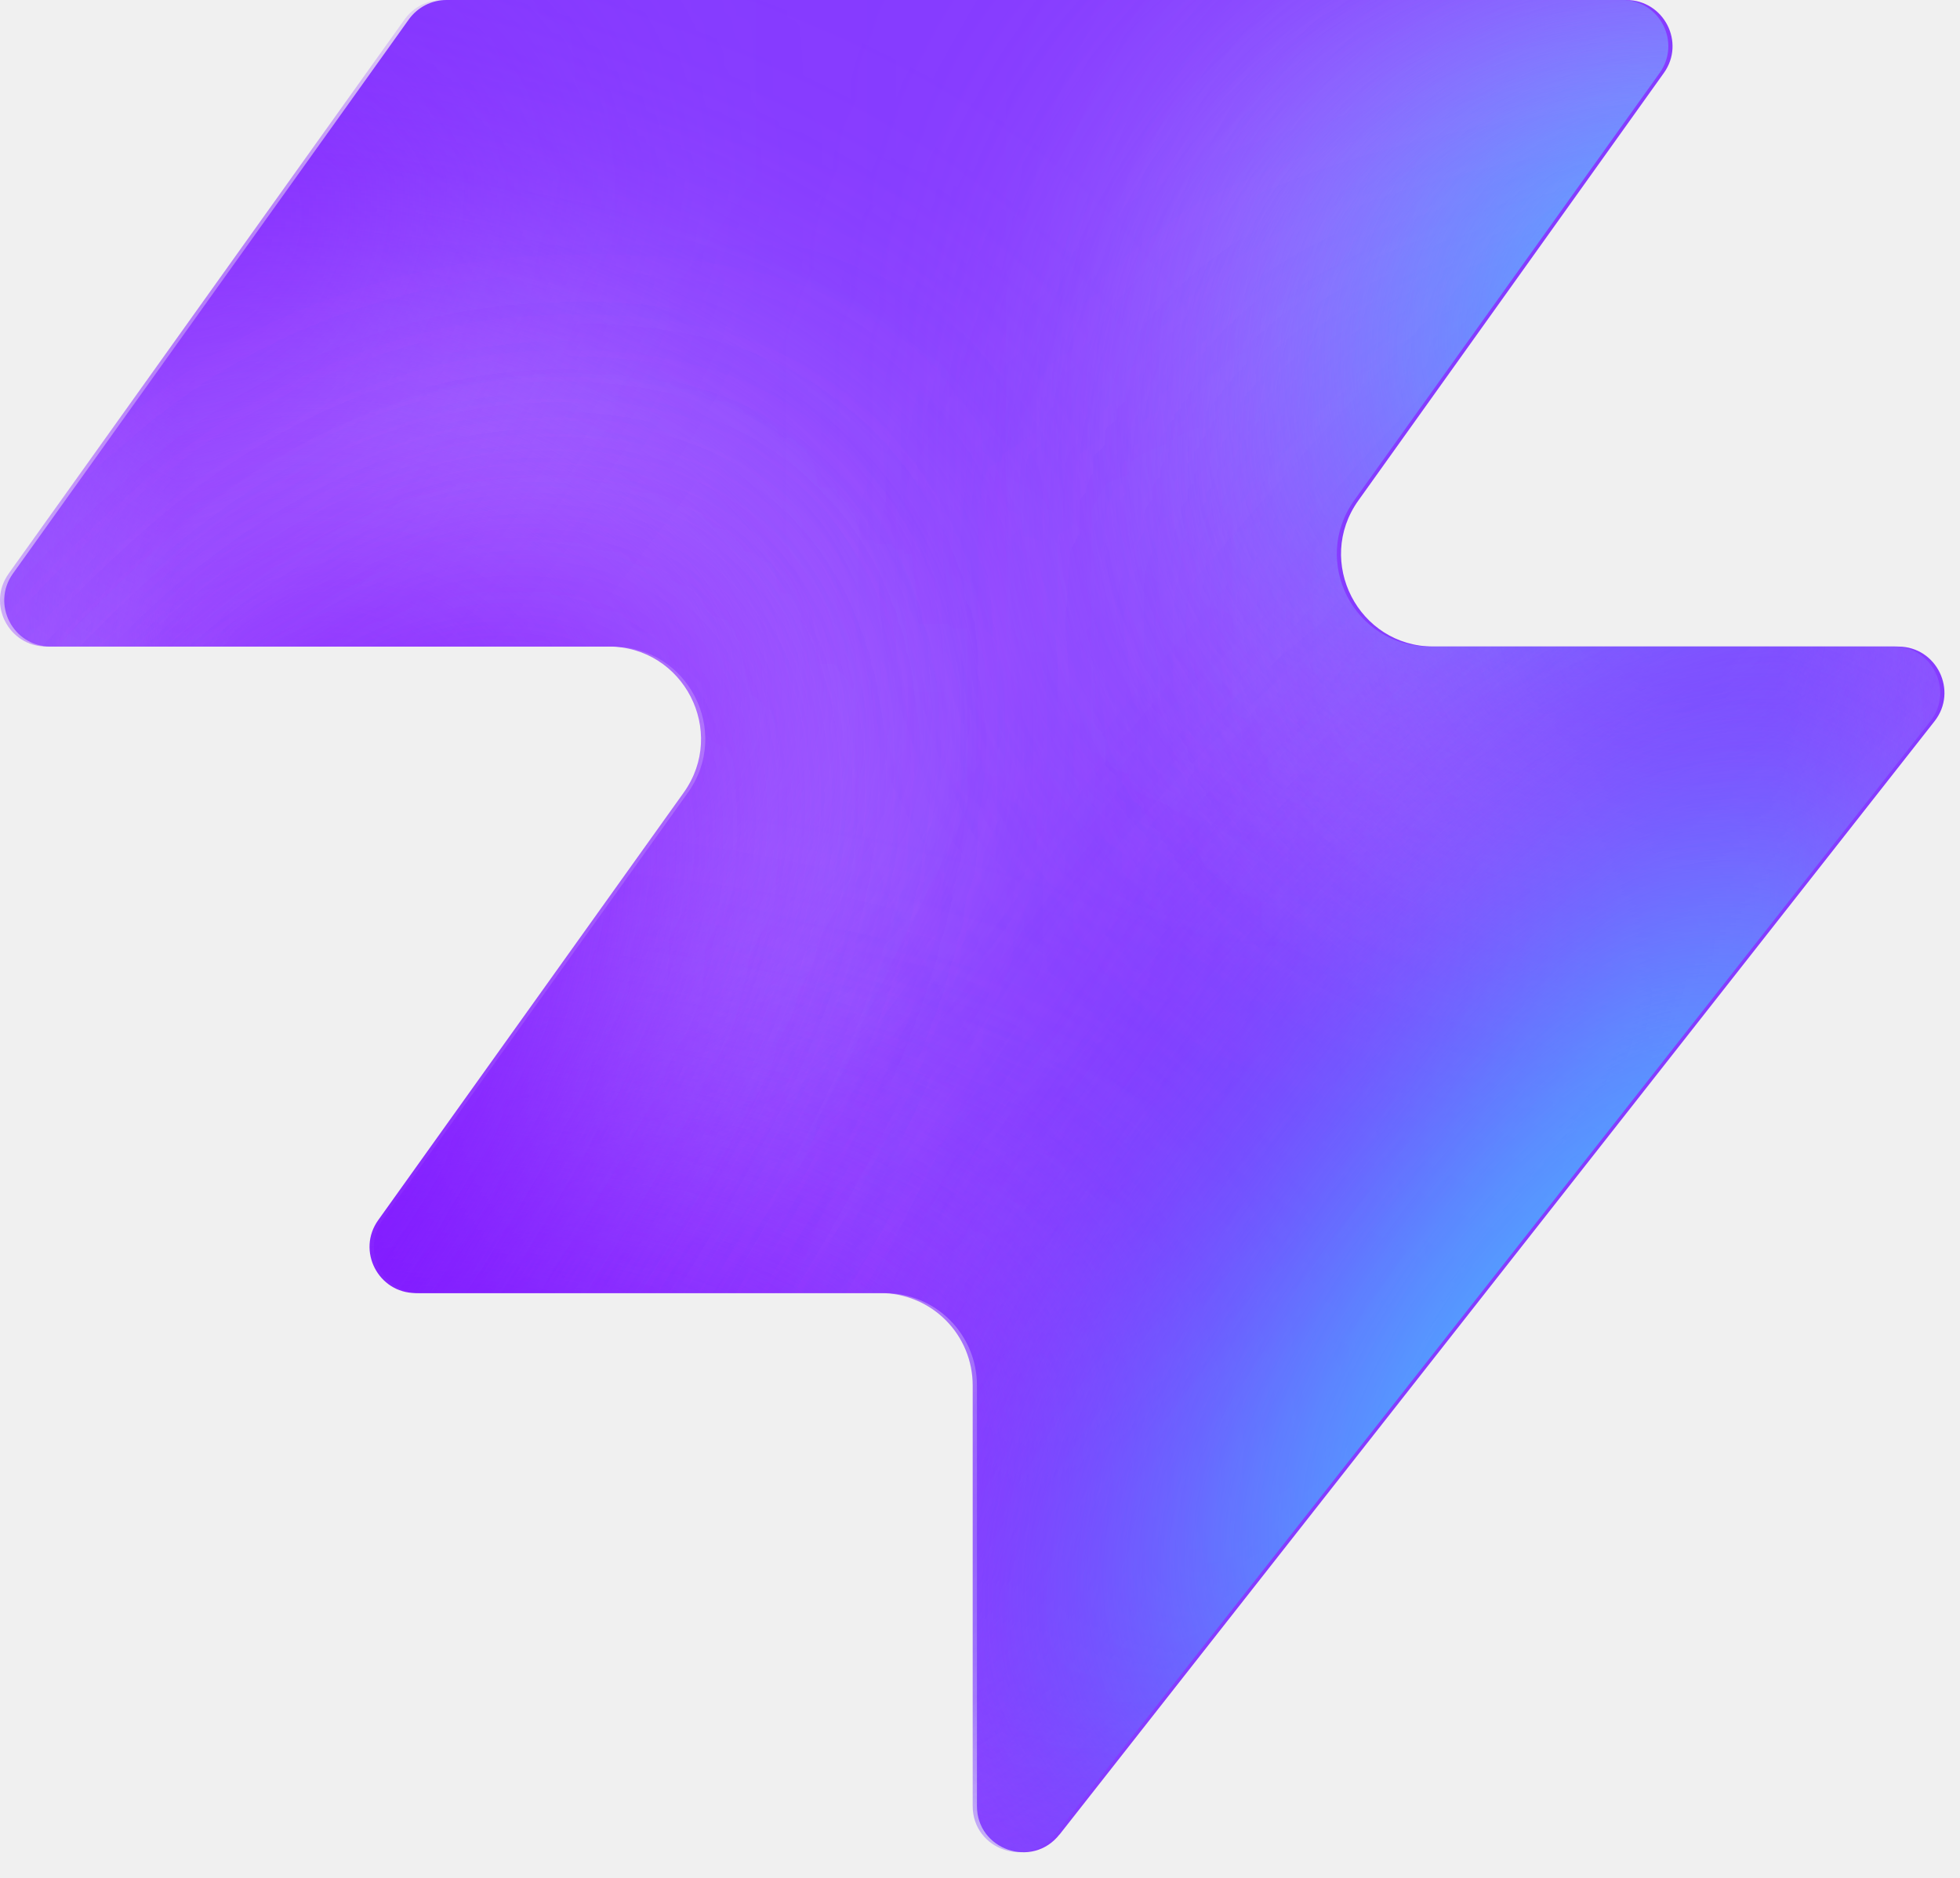
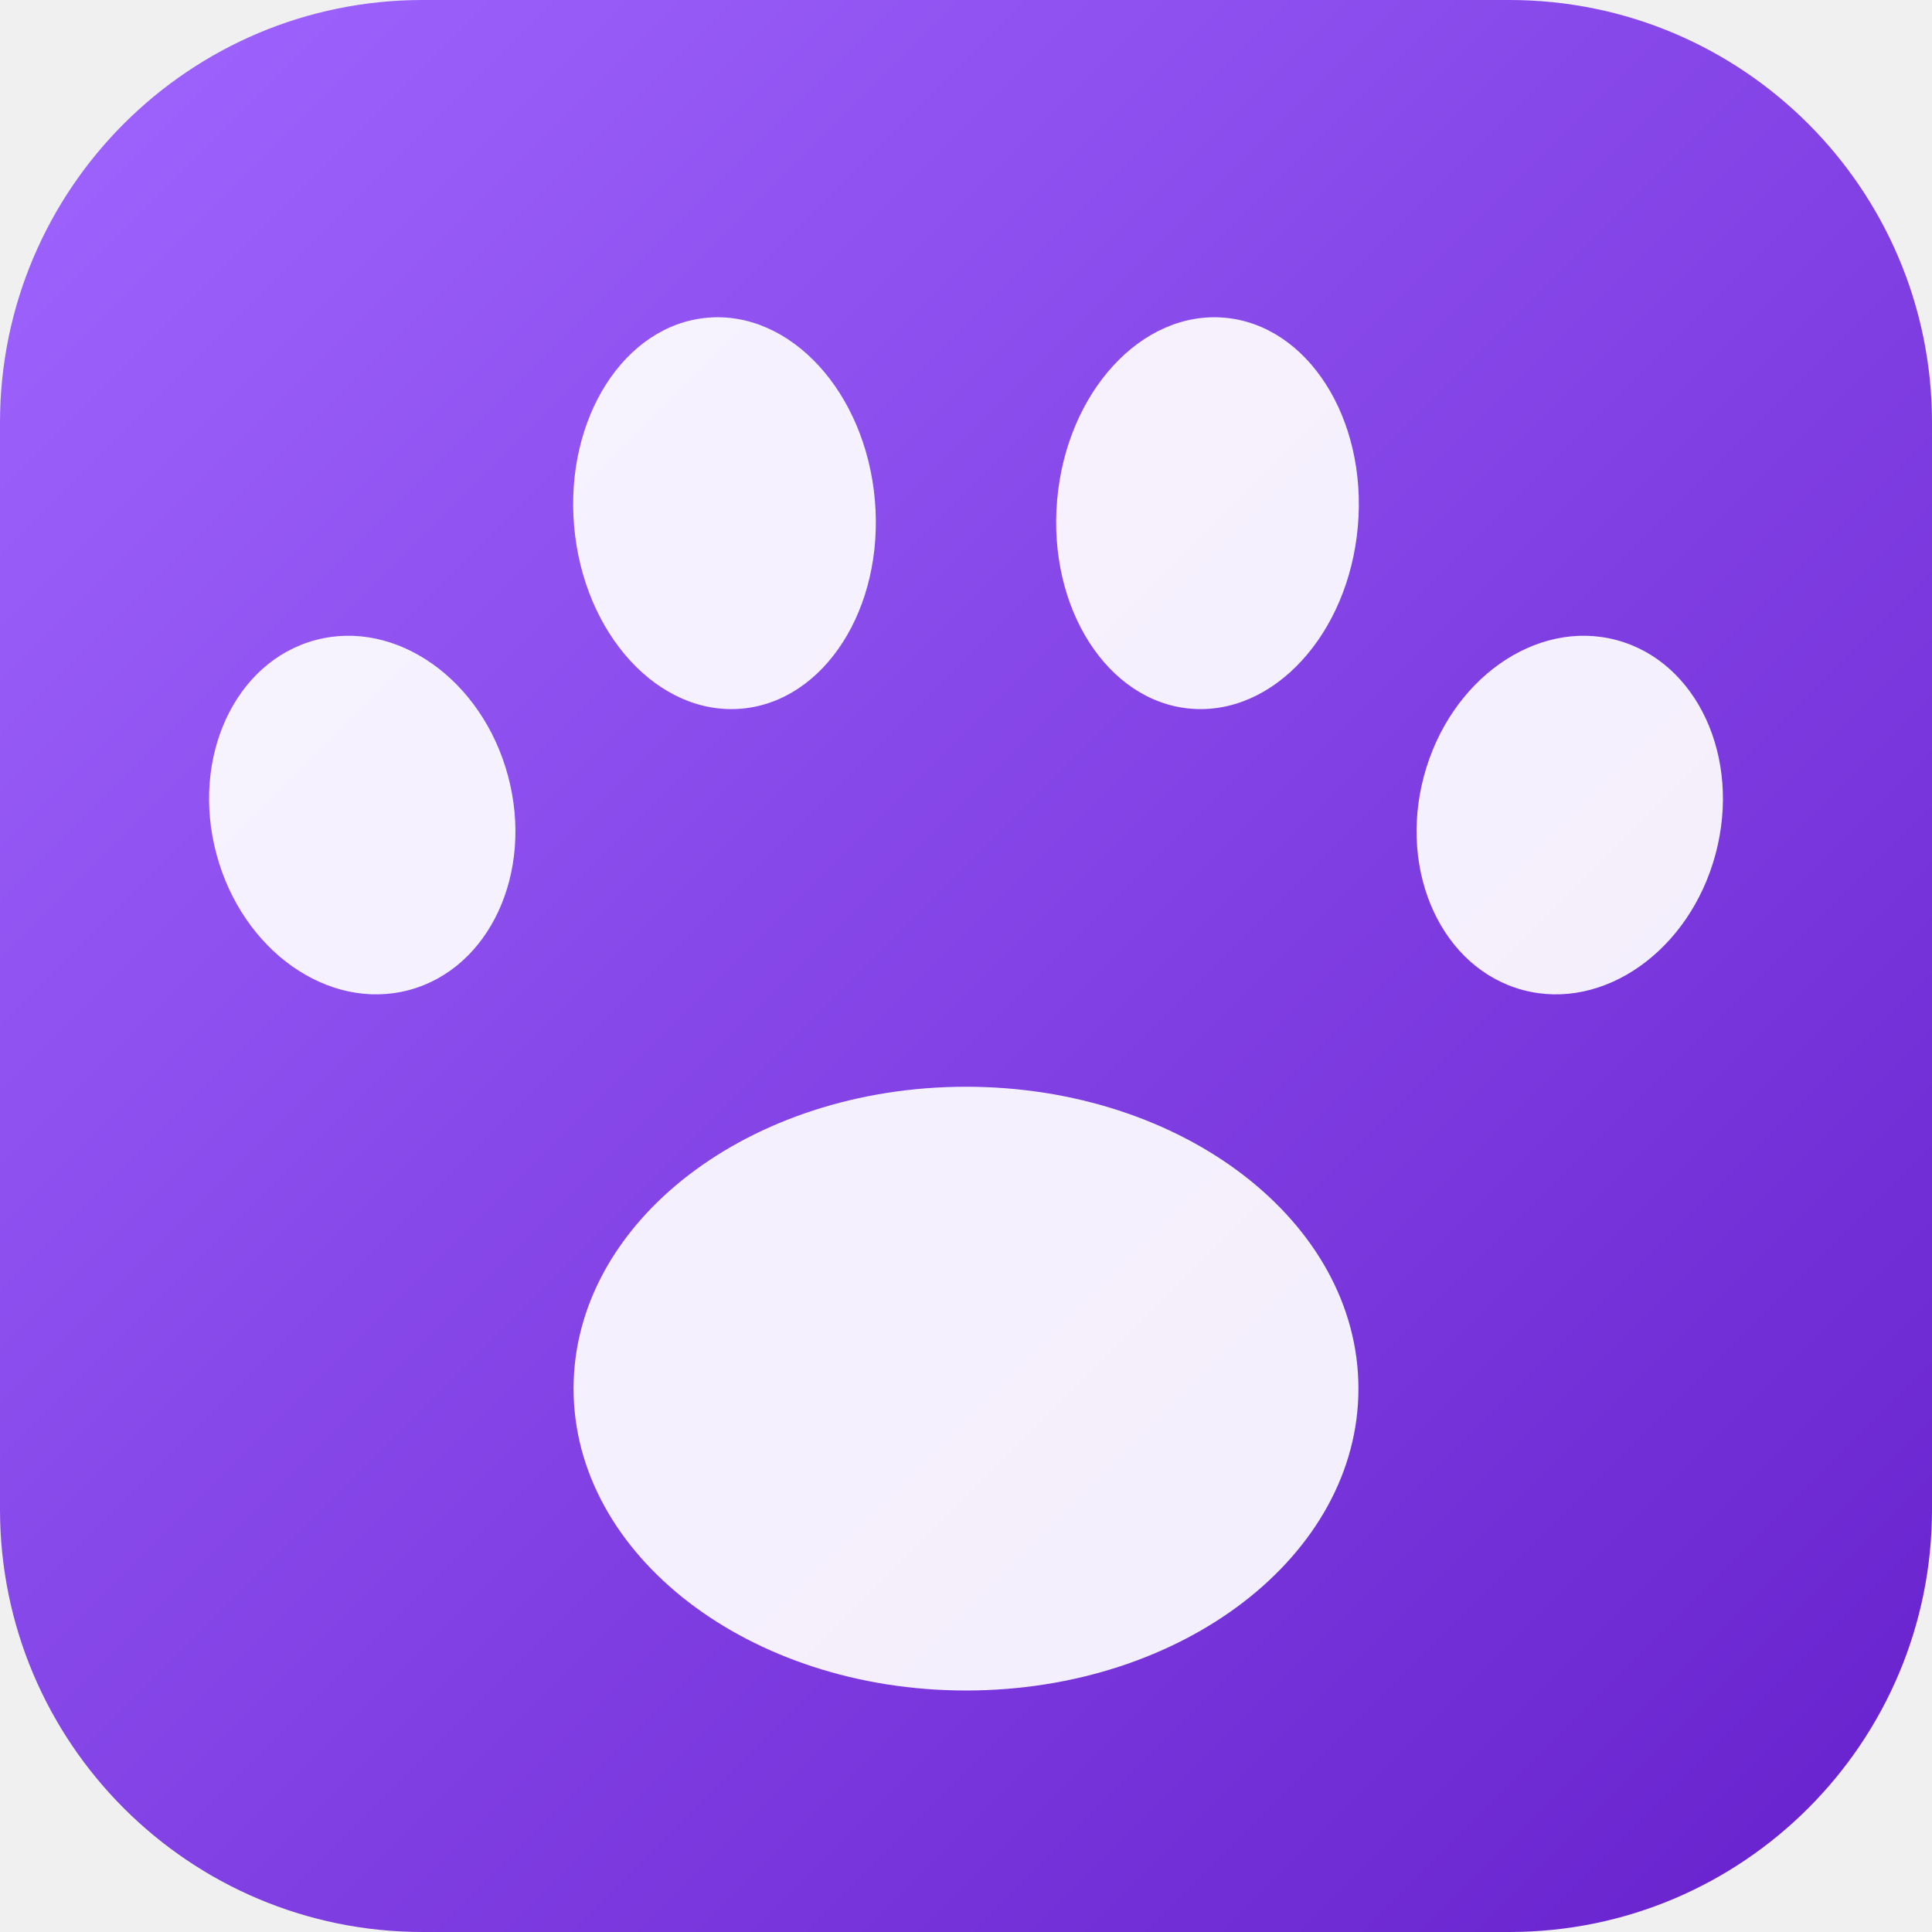
- <svg xmlns="http://www.w3.org/2000/svg" width="48" height="46" fill="none" viewBox="0 0 48 46">
-   <path fill="#863bff" d="M25.946 44.938c-.664.845-2.021.375-2.021-.698V33.937a2.26 2.26 0 0 0-2.262-2.262H10.287c-.92 0-1.456-1.04-.92-1.788l7.48-10.471c1.07-1.497 0-3.578-1.842-3.578H1.237c-.92 0-1.456-1.04-.92-1.788L10.013.474c.214-.297.556-.474.92-.474h28.894c.92 0 1.456 1.04.92 1.788l-7.48 10.471c-1.07 1.498 0 3.579 1.842 3.579h11.377c.943 0 1.473 1.088.89 1.83L25.947 44.94z" style="fill:#863bff;fill:color(display-p3 .525 .23 1);fill-opacity:1" />
-   <mask id="a" width="48" height="46" x="0" y="0" maskUnits="userSpaceOnUse" style="mask-type:alpha">
-     <path fill="#000" d="M25.842 44.938c-.664.844-2.021.375-2.021-.698V33.937a2.26 2.26 0 0 0-2.262-2.262H10.183c-.92 0-1.456-1.04-.92-1.788l7.48-10.471c1.07-1.498 0-3.579-1.842-3.579H1.133c-.92 0-1.456-1.04-.92-1.787L9.91.473c.214-.297.556-.474.92-.474h28.894c.92 0 1.456 1.04.92 1.788l-7.48 10.471c-1.07 1.498 0 3.578 1.842 3.578h11.377c.943 0 1.473 1.088.89 1.832L25.843 44.94z" style="fill:#000;fill-opacity:1" />
-   </mask>
-   <g mask="url(#a)">
-     <g filter="url(#b)">
-       <ellipse cx="5.508" cy="14.704" fill="#ede6ff" rx="5.508" ry="14.704" style="fill:#ede6ff;fill:color(display-p3 .927 .903 1);fill-opacity:1" transform="matrix(.00324 1 1 -.00324 -4.47 31.516)" />
-     </g>
-     <g filter="url(#c)">
-       <ellipse cx="10.399" cy="29.851" fill="#ede6ff" rx="10.399" ry="29.851" style="fill:#ede6ff;fill:color(display-p3 .927 .903 1);fill-opacity:1" transform="matrix(.00324 1 1 -.00324 -39.328 7.883)" />
-     </g>
-     <g filter="url(#d)">
-       <ellipse cx="5.508" cy="30.487" fill="#7e14ff" rx="5.508" ry="30.487" style="fill:#7e14ff;fill:color(display-p3 .492 .077 1);fill-opacity:1" transform="rotate(89.814 -25.913 -14.639)scale(1 -1)" />
-     </g>
-     <g filter="url(#e)">
-       <ellipse cx="5.508" cy="30.599" fill="#7e14ff" rx="5.508" ry="30.599" style="fill:#7e14ff;fill:color(display-p3 .492 .077 1);fill-opacity:1" transform="rotate(89.814 -32.644 -3.334)scale(1 -1)" />
-     </g>
-     <g filter="url(#f)">
-       <ellipse cx="5.508" cy="30.599" fill="#7e14ff" rx="5.508" ry="30.599" style="fill:#7e14ff;fill:color(display-p3 .492 .077 1);fill-opacity:1" transform="matrix(.00324 1 1 -.00324 -34.34 30.47)" />
-     </g>
-     <g filter="url(#g)">
-       <ellipse cx="14.072" cy="22.078" fill="#ede6ff" rx="14.072" ry="22.078" style="fill:#ede6ff;fill:color(display-p3 .927 .903 1);fill-opacity:1" transform="rotate(93.35 24.506 48.493)scale(-1 1)" />
-     </g>
-     <g filter="url(#h)">
-       <ellipse cx="3.47" cy="21.501" fill="#7e14ff" rx="3.47" ry="21.501" style="fill:#7e14ff;fill:color(display-p3 .492 .077 1);fill-opacity:1" transform="rotate(89.009 28.708 47.59)scale(-1 1)" />
-     </g>
-     <g filter="url(#i)">
-       <ellipse cx="3.47" cy="21.501" fill="#7e14ff" rx="3.47" ry="21.501" style="fill:#7e14ff;fill:color(display-p3 .492 .077 1);fill-opacity:1" transform="rotate(89.009 28.708 47.59)scale(-1 1)" />
-     </g>
-     <g filter="url(#j)">
-       <ellipse cx=".387" cy="8.972" fill="#7e14ff" rx="4.407" ry="29.108" style="fill:#7e14ff;fill:color(display-p3 .492 .077 1);fill-opacity:1" transform="rotate(39.51 .387 8.972)" />
-     </g>
-     <g filter="url(#k)">
-       <ellipse cx="47.523" cy="-6.092" fill="#7e14ff" rx="4.407" ry="29.108" style="fill:#7e14ff;fill:color(display-p3 .492 .077 1);fill-opacity:1" transform="rotate(37.892 47.523 -6.092)" />
-     </g>
-     <g filter="url(#l)">
-       <ellipse cx="41.412" cy="6.333" fill="#47bfff" rx="5.971" ry="9.665" style="fill:#47bfff;fill:color(display-p3 .28 .748 1);fill-opacity:1" transform="rotate(37.892 41.412 6.333)" />
-     </g>
-     <g filter="url(#m)">
-       <ellipse cx="-1.879" cy="38.332" fill="#7e14ff" rx="4.407" ry="29.108" style="fill:#7e14ff;fill:color(display-p3 .492 .077 1);fill-opacity:1" transform="rotate(37.892 -1.88 38.332)" />
-     </g>
-     <g filter="url(#n)">
-       <ellipse cx="-1.879" cy="38.332" fill="#7e14ff" rx="4.407" ry="29.108" style="fill:#7e14ff;fill:color(display-p3 .492 .077 1);fill-opacity:1" transform="rotate(37.892 -1.88 38.332)" />
-     </g>
-     <g filter="url(#o)">
-       <ellipse cx="35.651" cy="29.907" fill="#7e14ff" rx="4.407" ry="29.108" style="fill:#7e14ff;fill:color(display-p3 .492 .077 1);fill-opacity:1" transform="rotate(37.892 35.651 29.907)" />
-     </g>
-     <g filter="url(#p)">
-       <ellipse cx="38.418" cy="32.4" fill="#47bfff" rx="5.971" ry="15.297" style="fill:#47bfff;fill:color(display-p3 .28 .748 1);fill-opacity:1" transform="rotate(37.892 38.418 32.4)" />
-     </g>
-   </g>
+ <svg xmlns="http://www.w3.org/2000/svg" viewBox="0 0 64 64">
  <defs>
-     <filter id="b" width="60.045" height="41.654" x="-19.77" y="16.149" color-interpolation-filters="sRGB" filterUnits="userSpaceOnUse">
-       <feFlood flood-opacity="0" result="BackgroundImageFix" />
-       <feBlend in="SourceGraphic" in2="BackgroundImageFix" result="shape" />
-       <feGaussianBlur result="effect1_foregroundBlur_2002_17158" stdDeviation="7.659" />
-     </filter>
-     <filter id="c" width="90.34" height="51.437" x="-54.613" y="-7.533" color-interpolation-filters="sRGB" filterUnits="userSpaceOnUse">
-       <feFlood flood-opacity="0" result="BackgroundImageFix" />
-       <feBlend in="SourceGraphic" in2="BackgroundImageFix" result="shape" />
-       <feGaussianBlur result="effect1_foregroundBlur_2002_17158" stdDeviation="7.659" />
-     </filter>
-     <filter id="d" width="79.355" height="29.4" x="-49.64" y="2.03" color-interpolation-filters="sRGB" filterUnits="userSpaceOnUse">
-       <feFlood flood-opacity="0" result="BackgroundImageFix" />
-       <feBlend in="SourceGraphic" in2="BackgroundImageFix" result="shape" />
-       <feGaussianBlur result="effect1_foregroundBlur_2002_17158" stdDeviation="4.596" />
-     </filter>
-     <filter id="e" width="79.579" height="29.4" x="-45.045" y="20.029" color-interpolation-filters="sRGB" filterUnits="userSpaceOnUse">
-       <feFlood flood-opacity="0" result="BackgroundImageFix" />
-       <feBlend in="SourceGraphic" in2="BackgroundImageFix" result="shape" />
-       <feGaussianBlur result="effect1_foregroundBlur_2002_17158" stdDeviation="4.596" />
-     </filter>
-     <filter id="f" width="79.579" height="29.4" x="-43.513" y="21.178" color-interpolation-filters="sRGB" filterUnits="userSpaceOnUse">
-       <feFlood flood-opacity="0" result="BackgroundImageFix" />
-       <feBlend in="SourceGraphic" in2="BackgroundImageFix" result="shape" />
-       <feGaussianBlur result="effect1_foregroundBlur_2002_17158" stdDeviation="4.596" />
-     </filter>
-     <filter id="g" width="74.749" height="58.852" x="15.756" y="-17.901" color-interpolation-filters="sRGB" filterUnits="userSpaceOnUse">
-       <feFlood flood-opacity="0" result="BackgroundImageFix" />
-       <feBlend in="SourceGraphic" in2="BackgroundImageFix" result="shape" />
-       <feGaussianBlur result="effect1_foregroundBlur_2002_17158" stdDeviation="7.659" />
-     </filter>
-     <filter id="h" width="61.377" height="25.362" x="23.548" y="2.284" color-interpolation-filters="sRGB" filterUnits="userSpaceOnUse">
-       <feFlood flood-opacity="0" result="BackgroundImageFix" />
-       <feBlend in="SourceGraphic" in2="BackgroundImageFix" result="shape" />
-       <feGaussianBlur result="effect1_foregroundBlur_2002_17158" stdDeviation="4.596" />
-     </filter>
-     <filter id="i" width="61.377" height="25.362" x="23.548" y="2.284" color-interpolation-filters="sRGB" filterUnits="userSpaceOnUse">
-       <feFlood flood-opacity="0" result="BackgroundImageFix" />
-       <feBlend in="SourceGraphic" in2="BackgroundImageFix" result="shape" />
-       <feGaussianBlur result="effect1_foregroundBlur_2002_17158" stdDeviation="4.596" />
-     </filter>
-     <filter id="j" width="56.045" height="63.649" x="-27.636" y="-22.853" color-interpolation-filters="sRGB" filterUnits="userSpaceOnUse">
-       <feFlood flood-opacity="0" result="BackgroundImageFix" />
-       <feBlend in="SourceGraphic" in2="BackgroundImageFix" result="shape" />
-       <feGaussianBlur result="effect1_foregroundBlur_2002_17158" stdDeviation="4.596" />
-     </filter>
-     <filter id="k" width="54.814" height="64.646" x="20.116" y="-38.415" color-interpolation-filters="sRGB" filterUnits="userSpaceOnUse">
-       <feFlood flood-opacity="0" result="BackgroundImageFix" />
-       <feBlend in="SourceGraphic" in2="BackgroundImageFix" result="shape" />
-       <feGaussianBlur result="effect1_foregroundBlur_2002_17158" stdDeviation="4.596" />
-     </filter>
-     <filter id="l" width="33.541" height="35.313" x="24.641" y="-11.323" color-interpolation-filters="sRGB" filterUnits="userSpaceOnUse">
-       <feFlood flood-opacity="0" result="BackgroundImageFix" />
-       <feBlend in="SourceGraphic" in2="BackgroundImageFix" result="shape" />
-       <feGaussianBlur result="effect1_foregroundBlur_2002_17158" stdDeviation="4.596" />
-     </filter>
-     <filter id="m" width="54.814" height="64.646" x="-29.286" y="6.009" color-interpolation-filters="sRGB" filterUnits="userSpaceOnUse">
-       <feFlood flood-opacity="0" result="BackgroundImageFix" />
-       <feBlend in="SourceGraphic" in2="BackgroundImageFix" result="shape" />
-       <feGaussianBlur result="effect1_foregroundBlur_2002_17158" stdDeviation="4.596" />
-     </filter>
-     <filter id="n" width="54.814" height="64.646" x="-29.286" y="6.009" color-interpolation-filters="sRGB" filterUnits="userSpaceOnUse">
-       <feFlood flood-opacity="0" result="BackgroundImageFix" />
-       <feBlend in="SourceGraphic" in2="BackgroundImageFix" result="shape" />
-       <feGaussianBlur result="effect1_foregroundBlur_2002_17158" stdDeviation="4.596" />
-     </filter>
-     <filter id="o" width="54.814" height="64.646" x="8.244" y="-2.416" color-interpolation-filters="sRGB" filterUnits="userSpaceOnUse">
-       <feFlood flood-opacity="0" result="BackgroundImageFix" />
-       <feBlend in="SourceGraphic" in2="BackgroundImageFix" result="shape" />
-       <feGaussianBlur result="effect1_foregroundBlur_2002_17158" stdDeviation="4.596" />
-     </filter>
-     <filter id="p" width="39.409" height="43.623" x="18.713" y="10.588" color-interpolation-filters="sRGB" filterUnits="userSpaceOnUse">
-       <feFlood flood-opacity="0" result="BackgroundImageFix" />
-       <feBlend in="SourceGraphic" in2="BackgroundImageFix" result="shape" />
-       <feGaussianBlur result="effect1_foregroundBlur_2002_17158" stdDeviation="4.596" />
-     </filter>
+     <linearGradient id="g" x1="0" y1="0" x2="1" y2="1">
+       <stop stop-color="#a066ff" />
+       <stop offset="1" stop-color="#6620cc" />
+     </linearGradient>
  </defs>
+   <rect width="64" height="64" rx="14" fill="url(#g)" />
+   <ellipse cx="32" cy="46" rx="13" ry="10" fill="white" fill-opacity="0.92" />
+   <ellipse cx="12" cy="27" rx="5" ry="6" fill="white" fill-opacity="0.92" transform="rotate(-15 12 27)" />
+   <ellipse cx="52" cy="27" rx="5" ry="6" fill="white" fill-opacity="0.92" transform="rotate(15 52 27)" />
+   <ellipse cx="24" cy="17" rx="5" ry="6.5" fill="white" fill-opacity="0.92" transform="rotate(-5 24 17)" />
+   <ellipse cx="40" cy="17" rx="5" ry="6.5" fill="white" fill-opacity="0.92" transform="rotate(5 40 17)" />
</svg>
